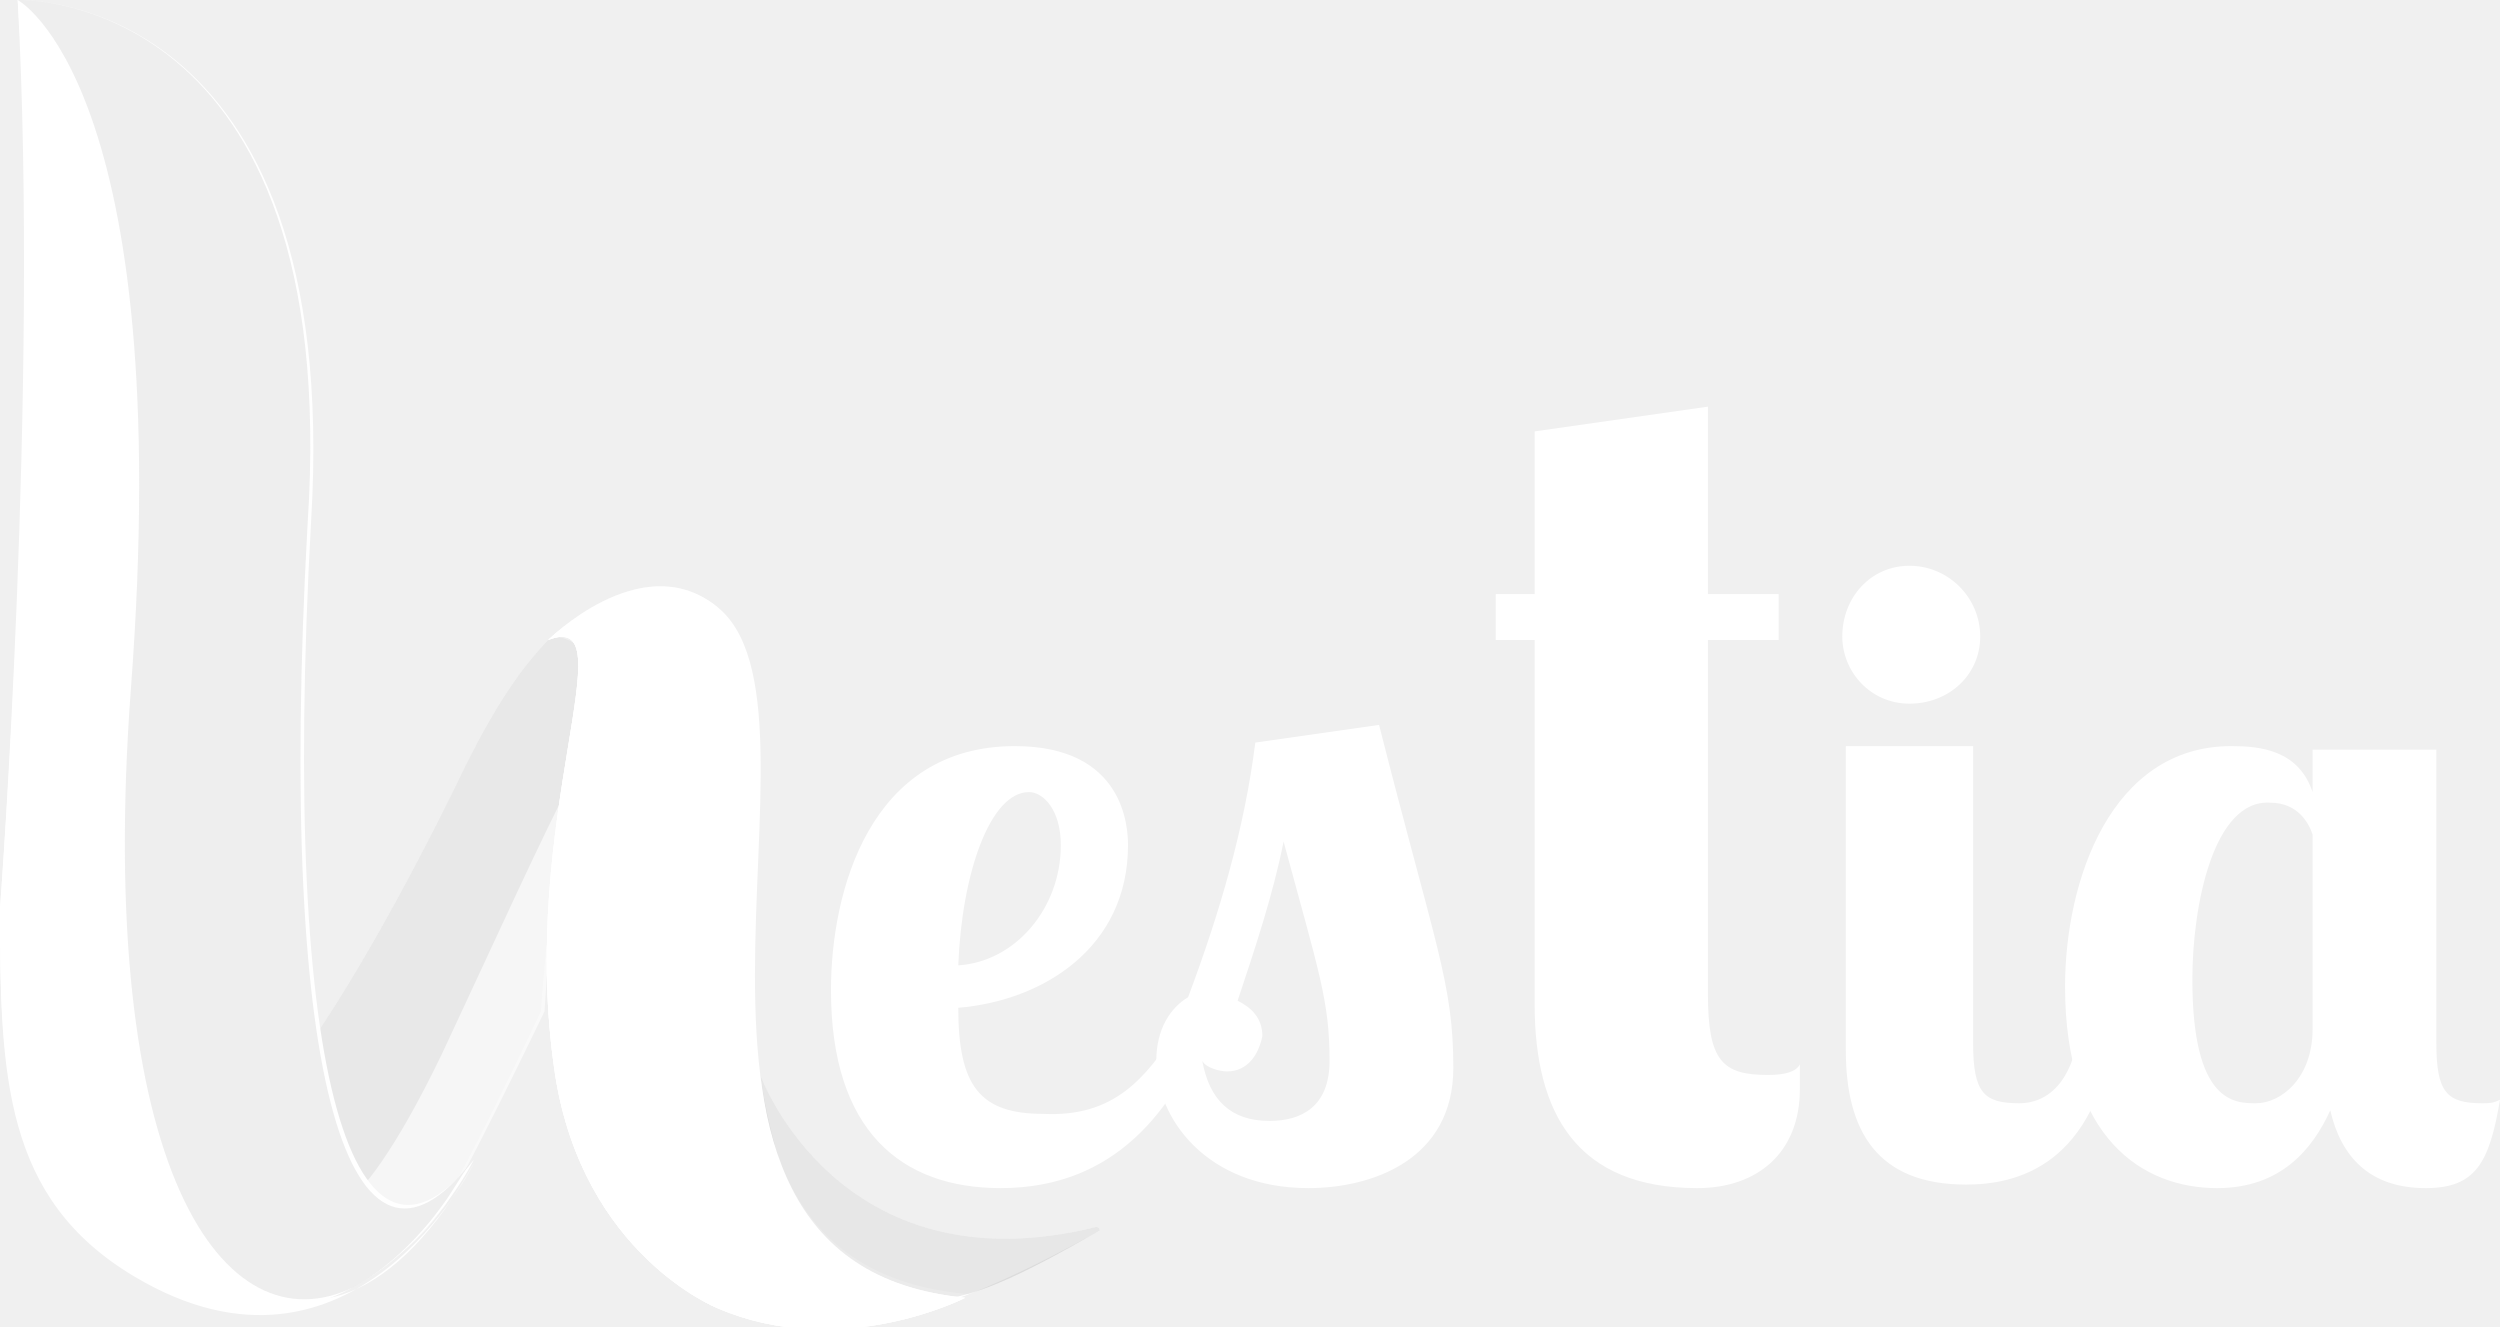
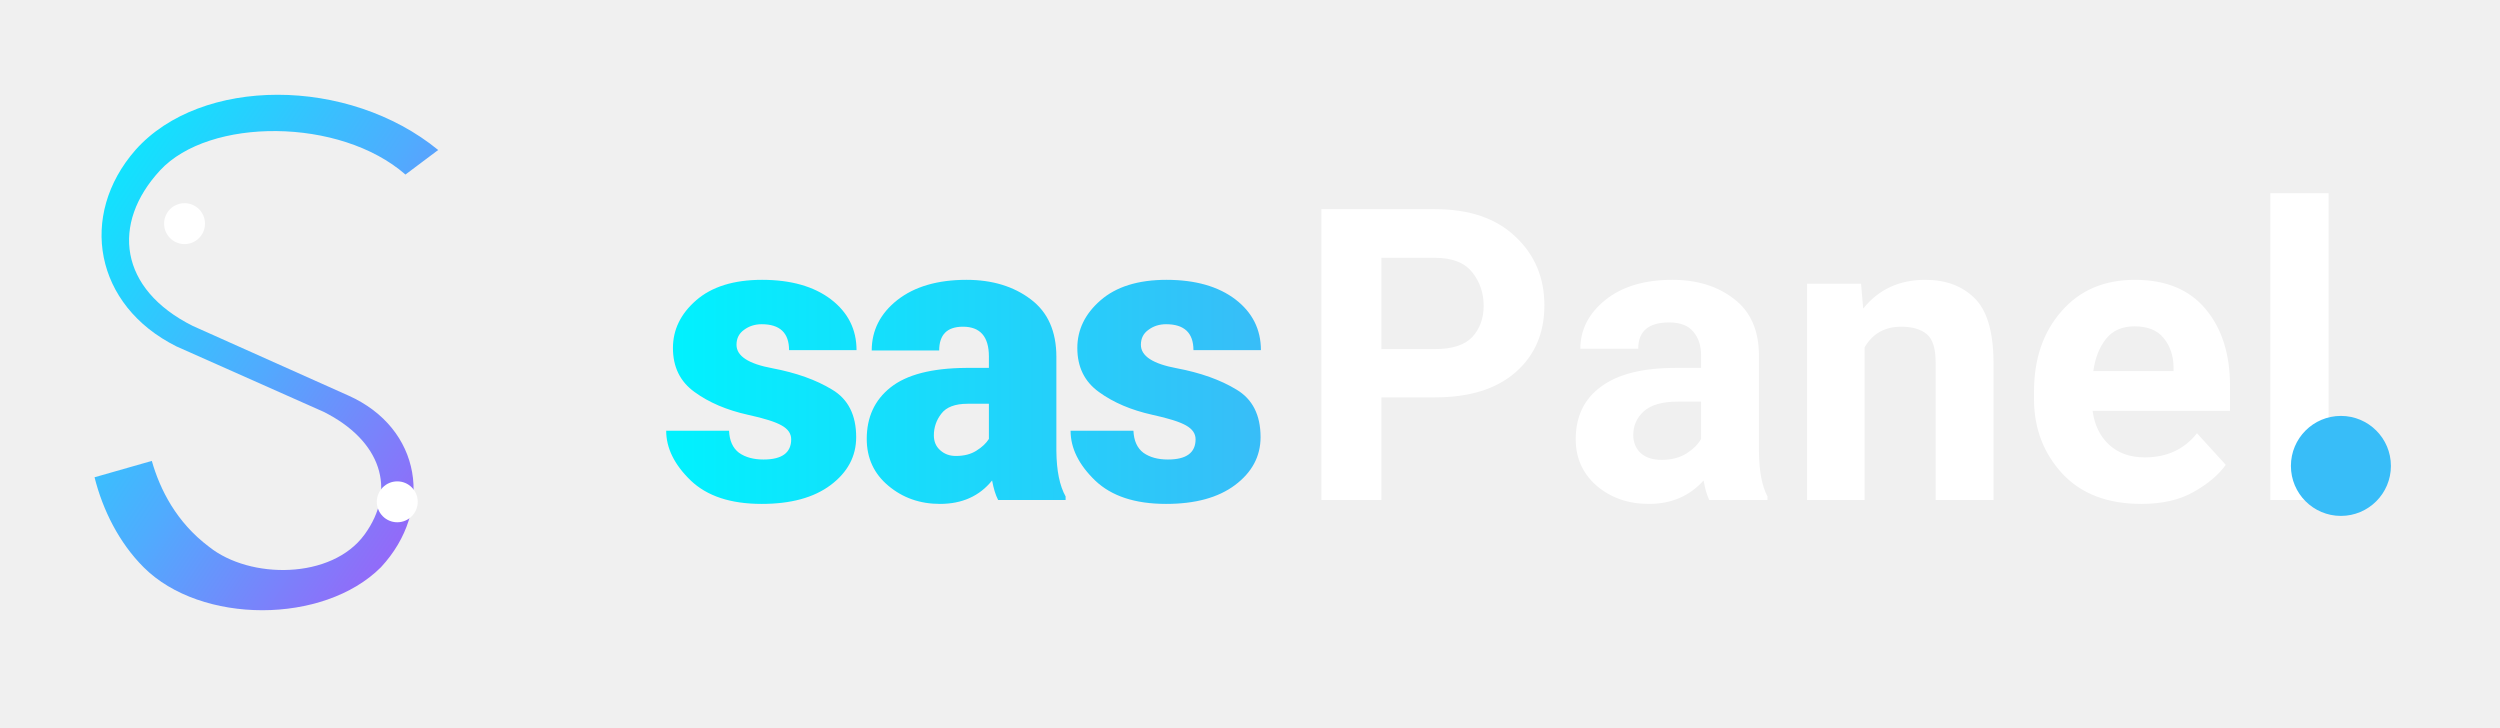
- <svg xmlns="http://www.w3.org/2000/svg" version="1.1" x="0" y="0" viewBox="0 0 70.7 37.5" xml:space="preserve">
-   <style>
-     .st0{fill:#fff}
-   </style>
-   <path class="st0" d="M6 32.6s2.2-.9 6.8-10.2c1-2.1 1.8-3.4 2.8-4.4 0 0 1.8-.1.9 2.8s-1.2 7.8-1.2 7.8-2.5 5.3-2.9 5.6c-.4.4-1.6 2.3-4 2S6 32.6 6 32.6z" />
-   <path d="M6 32.6s2.2-.9 6.8-10.2c1-2.1 1.8-3.4 2.8-4.4 0 0 1.8-.1.9 2.8s-1.2 7.8-1.2 7.8-2.5 5.3-2.9 5.6c-.4.4-1.6 2.3-4 2S6 32.6 6 32.6z" style="opacity:.3;fill:#b2b2b2" />
-   <path d="M12.5 29.8c-2.7 5.6-3.7 4.5-3.7 4.5l-2.6-.4c.3.9.9 2.1 2.3 2.3 2.4.3 3.7-1.6 4-2 .4-.4 2.9-5.6 2.9-5.6s.2-3.9.9-6.8c-1 1.9-2.3 4.8-3.8 8z" style="opacity:.6;fill:#fff" />
-   <path class="st0" d="M.5 0s9.2-.3 8.3 14.7c-.9 16.1 1.3 22.3 4.6 18.1 0 0-3.4 6.9-9.6 3.2C.1 33.9 0 30.1 0 25.7 0 25.7 1.1 11 .5 0zM21.5 30.4s2.2 6.1 9.5 4.3c.1 0 .1.1.1.1-.9.5-2.4 1.3-3.7 1.8-4 1.6-5.5-3.4-5.9-6.2z" />
-   <path d="M21.5 30.4s2.2 6.1 9.5 4.3c.1 0 .1.1.1.1-.9.5-2.9 1.7-4.2 1.9-4.4.5-5-3.5-5.4-6.3z" style="opacity:.2;fill:#878787" />
-   <path class="st0" d="M20.2 17.1c-2.1-1.5-4.7 1-4.7 1 2.3-.9-.9 5.1.2 12.3.8 5.1 4.6 6.6 4.6 6.6 3.5 1.5 7-.3 7-.3-10.3-1-3.2-16.8-7.1-19.6z" />
-   <path class="st0" d="M20.2 17.1c-2.1-1.6-4.7 1-4.7 1 2.3-.9-.9 5.1.2 12.3.8 5.1 4.6 6.6 4.6 6.6 3.5 1.5 7-.3 7-.3-10.3-1-3.3-16.3-7.1-19.6zM3.8 19.5C5.1 2.4.5 0 .5 0 1.2 9.9 0 25.7 0 25.7c0 4.7.1 8.2 3.8 10.4 6.2 3.7 9.6-3.2 9.6-3.2-4.3 7.7-10.9 4.2-9.6-13.4z" />
-   <path class="st0" d="M19 19.5c.1-2.5-1.4-2.5-1.6-2.5-1.2.4-1.9 1.1-1.9 1.1 2.3-.9-.9 5.1.2 12.3.8 5.1 4.6 6.6 4.6 6.6 3.5 1.5 7-.3 7-.3-11.9 4.2-8.4-14.5-8.3-17.2z" />
-   <path d="M15.5 18.1s.7-.7 1.9-1.1c.2 0 1.7 0 1.6 2.5-.2 2.7-4 21.4 8.4 17.1-10.4-.9-3.4-16.2-7.2-19.5-2.1-1.6-4.7 1-4.7 1z" style="opacity:.17;fill:#fff" />
-   <path d="M.5 0S5 2.4 3.7 19.5C2.7 33 6.3 38.2 10 36.4c1.1-.6 2-1.6 2.5-2.3.3-.4.5-.8.8-1.2-3.3 4.2-5.5-2-4.6-18.1C9.7-.3.5 0 .5 0z" style="opacity:.3;fill:#c6c6c6" />
-   <path class="st0" d="M33.3 29.1h.8c-.9 2.2-2.5 4.5-5.8 4.5-2.8 0-4.8-1.6-4.8-5.6 0-2.8 1.1-6.9 5.2-6.9 3.1 0 3.2 2.3 3.2 2.8 0 2.9-2.4 4.4-4.8 4.6 0 2.2.6 3 2.4 3 2 .1 2.9-1 3.8-2.4zm-4.2-6.7c-1.1 0-1.9 2.3-2 4.9 1.6-.1 2.9-1.6 2.9-3.4 0-1-.5-1.5-.9-1.5z" />
-   <path class="st0" d="M39 20.5c1.6 6.3 2.1 7.3 2.1 9.7 0 2.6-2.3 3.4-4.1 3.4-2.9 0-4.3-2-4.3-3.6 0-.9.4-1.5.9-1.8.9-2.4 1.6-4.8 1.9-7.2l3.5-.5zm-4.3 9.8c-.2 0-.6-.1-.7-.3.2 1.1.8 1.7 1.9 1.7.9 0 1.7-.4 1.7-1.7 0-1.7-.3-2.5-1.3-6.2-.3 1.5-.8 3-1.3 4.5.4.2.7.5.7 1-.1.5-.4 1-1 1zM48.3 11.5v5.3h2v1.3h-2v10c0 1.9.4 2.3 1.7 2.3.5 0 .8-.1.9-.3v.7c0 1.8-1.2 2.8-2.9 2.8-3.4 0-4.6-2.1-4.6-5.2V18.1h-1.1v-1.3h1.1v-4.6l4.9-.7zM54 16c1.1 0 2 .9 2 2s-.9 1.9-2 1.9-1.9-.9-1.9-1.9c0-1.1.8-2 1.9-2zm1.8 5.2v8.3c0 1.4.3 1.7 1.3 1.7s1.6-.9 1.7-2.2h1c-.5 4-2.8 4.5-4.2 4.5-2.5 0-3.4-1.5-3.4-3.8v-8.6h3.6z" />
-   <path class="st0" d="M68.9 21.2v8.3c0 1.4.3 1.7 1.3 1.7.2 0 .3 0 .5-.1-.3 1.8-.7 2.5-2.1 2.5-1.6 0-2.4-.9-2.7-2.2-.5 1.1-1.4 2.2-3.2 2.2-2.1 0-4.3-1.4-4.3-5.7 0-3 1.3-6.8 4.7-6.8.8 0 1.9.1 2.3 1.3v-1.2h3.5zM62 27.7c0 3.5 1.2 3.5 1.8 3.5.7 0 1.6-.7 1.6-2.1v-5.5c-.1-.3-.4-.9-1.2-.9-1.6-.1-2.2 2.9-2.2 5z" />
+ <svg xmlns="http://www.w3.org/2000/svg" viewBox="0 0 110 32" width="110" height="32" xml:space="preserve">
+   <defs>
+     <linearGradient id="headerGrad" x1="0%" y1="0%" x2="100%" y2="100%">
+       <stop offset="0%" stop-color="#00f2fe" />
+       <stop offset="50%" stop-color="#4facfe" />
+       <stop offset="100%" stop-color="#a855f7" />
+     </linearGradient>
+     <linearGradient id="textGrad" x1="0%" y1="0%" x2="100%" y2="0%">
+       <stop offset="0%" stop-color="#00f2fe" />
+       <stop offset="100%" stop-color="#38bdf8" />
+     </linearGradient>
+   </defs>
+   <g transform="translate(1, 1)">
+     <g transform="translate(1, 2) scale(0.18)">
+       <path d="M 88,26 C 72,12 40,12 28,25 C 16,38 18,54 36,63 L 74,80 C 92,88 95,108 82,122 C 68,136 38,136 24,122 C 18,116 14,108 12,100 L 26,96 C 28,103 32,111 40,117 C 50,125 70,125 78,114 C 86,103 82,91 68,84 L 32,68 C 12,58 8,36 22,20 C 38,2 74,2 96,20 Z" fill="url(#headerGrad)" />
+       <circle cx="34" cy="38" r="5" fill="#ffffff" />
+       <circle cx="86" cy="106" r="5" fill="#ffffff" />
+     </g>
+     <text x="28" y="21" font-family="-apple-system, BlinkMacSystemFont, 'Segoe UI', Roboto, Helvetica, Arial, sans-serif" font-size="18" font-weight="900" letter-spacing="-0.5" fill="url(#textGrad)">sas</text>
+     <text x="56" y="21" font-family="-apple-system, BlinkMacSystemFont, 'Segoe UI', Roboto, Helvetica, Arial, sans-serif" font-size="18" font-weight="600" letter-spacing="0.2" fill="#ffffff">Panel</text>
+     <circle cx="102" cy="19.5" r="2.2" fill="#38bdf8" />
+   </g>
</svg>
